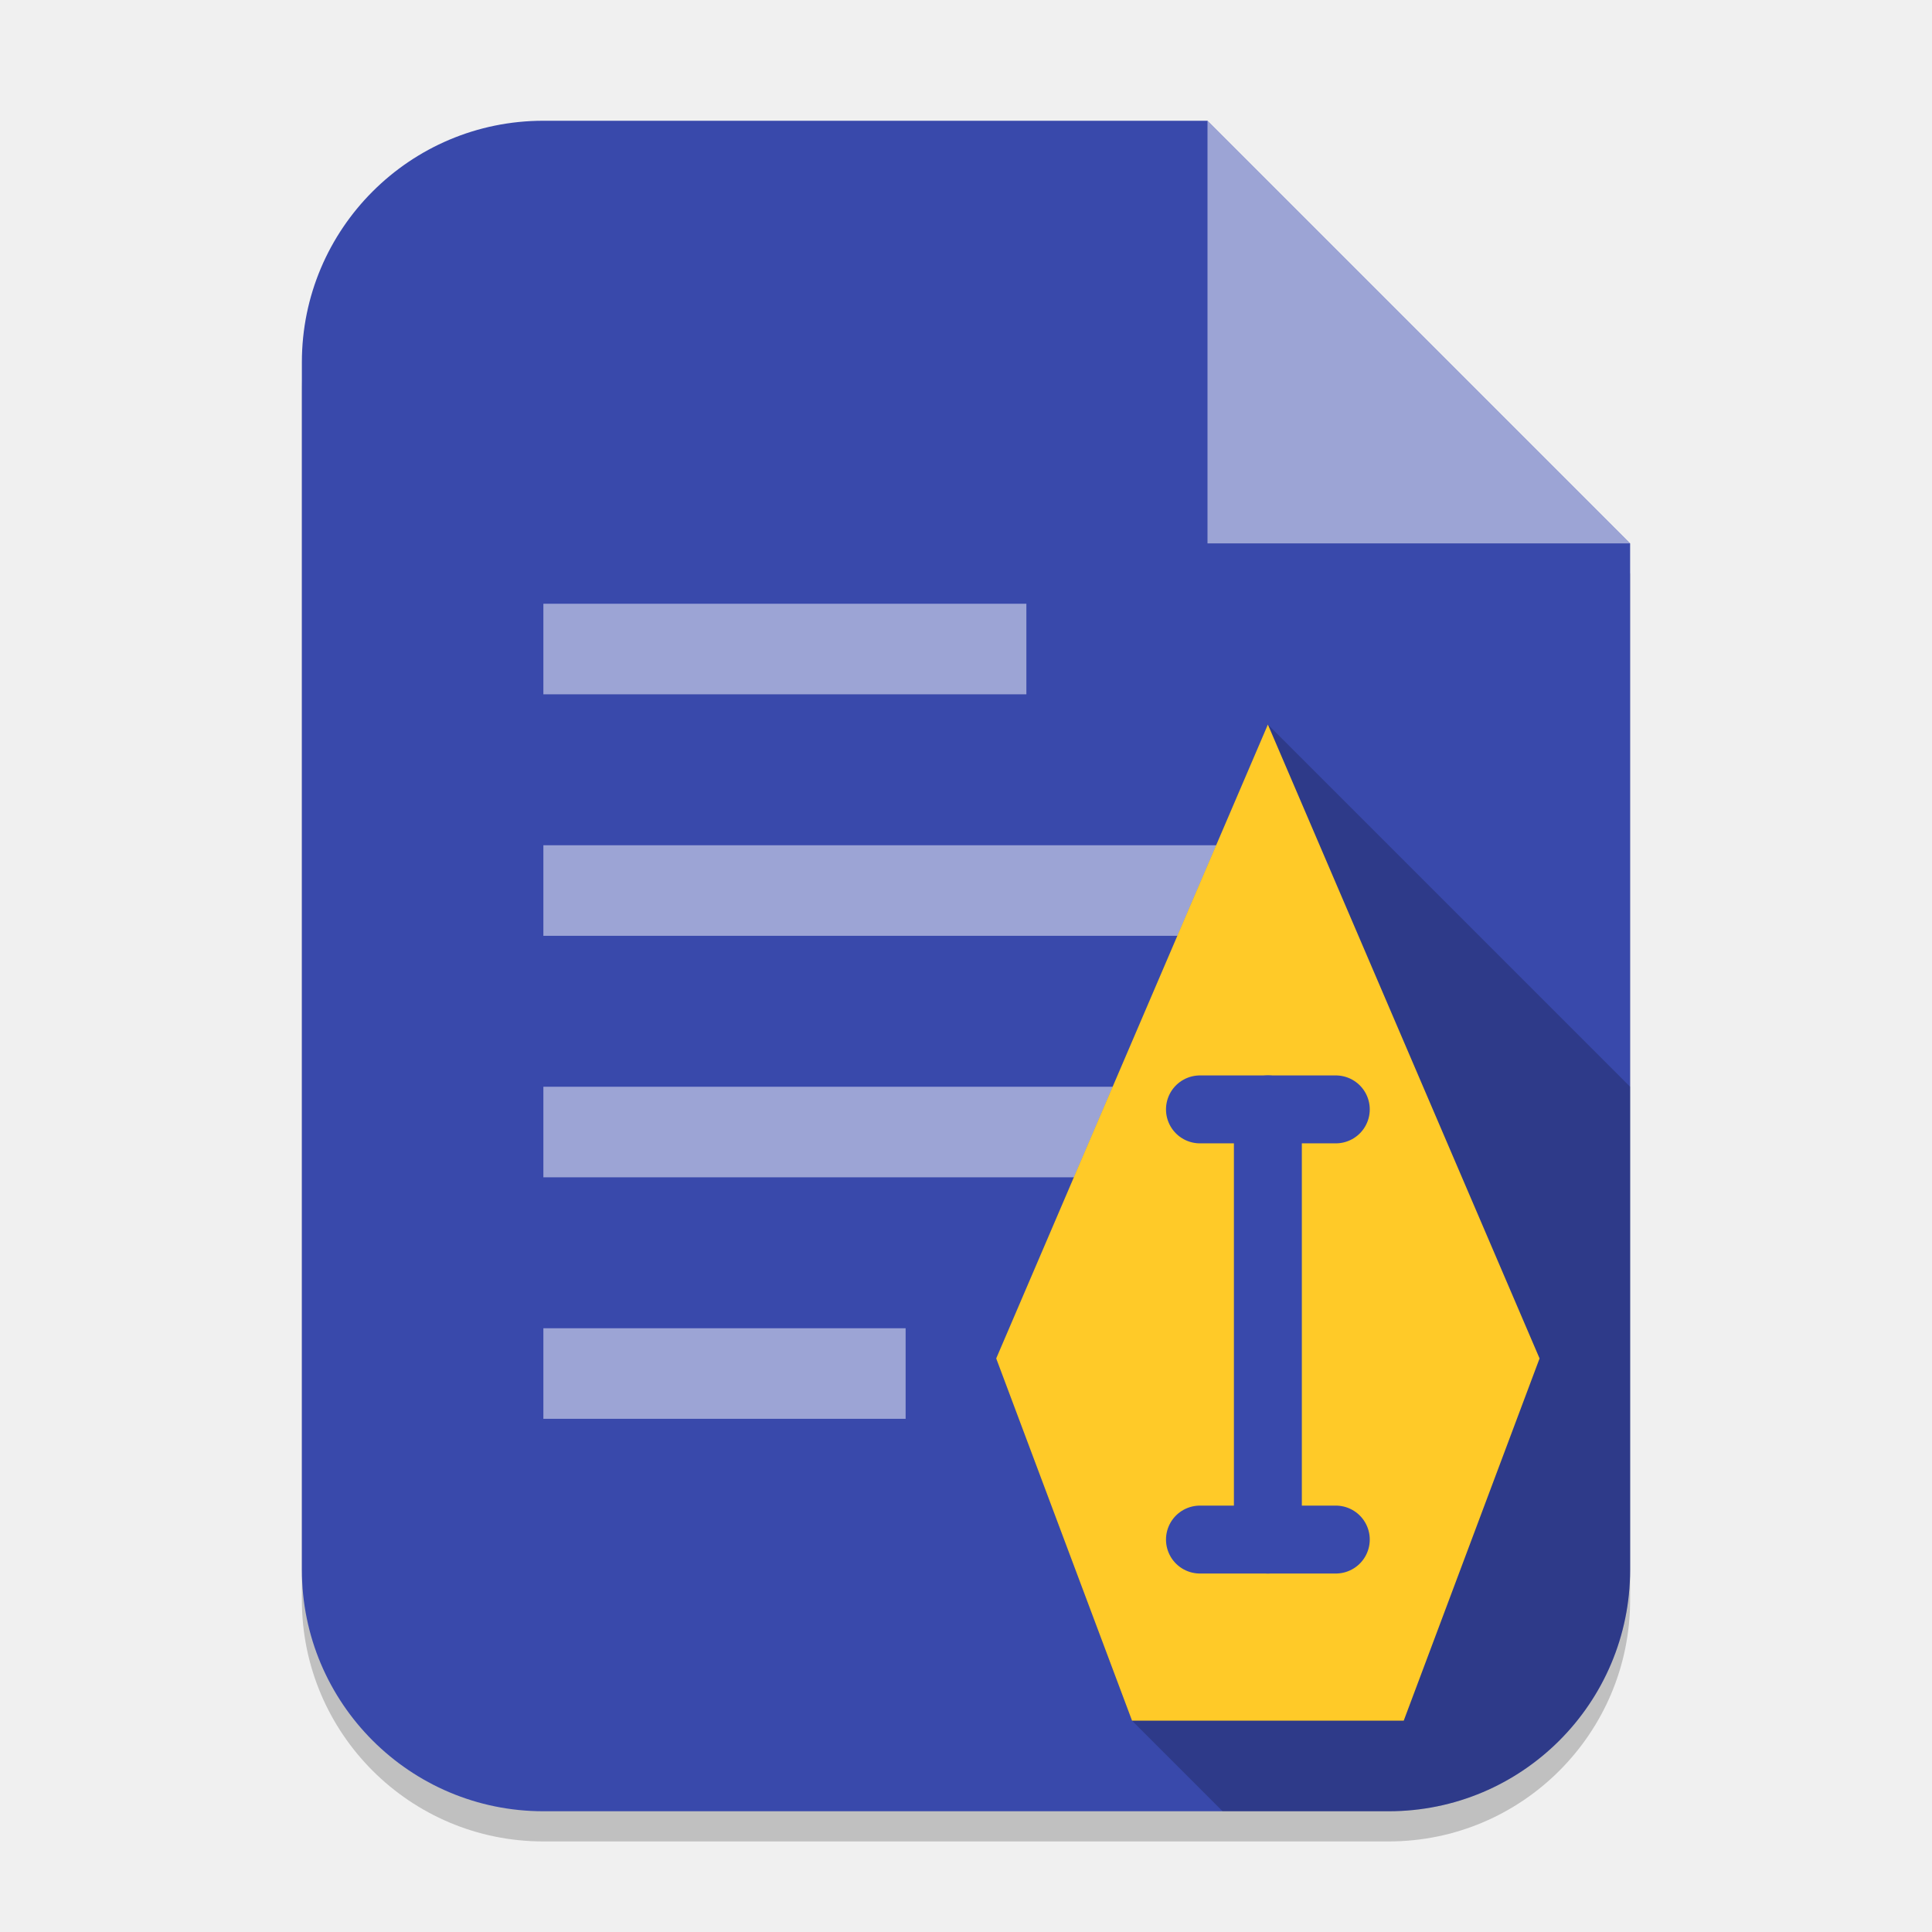
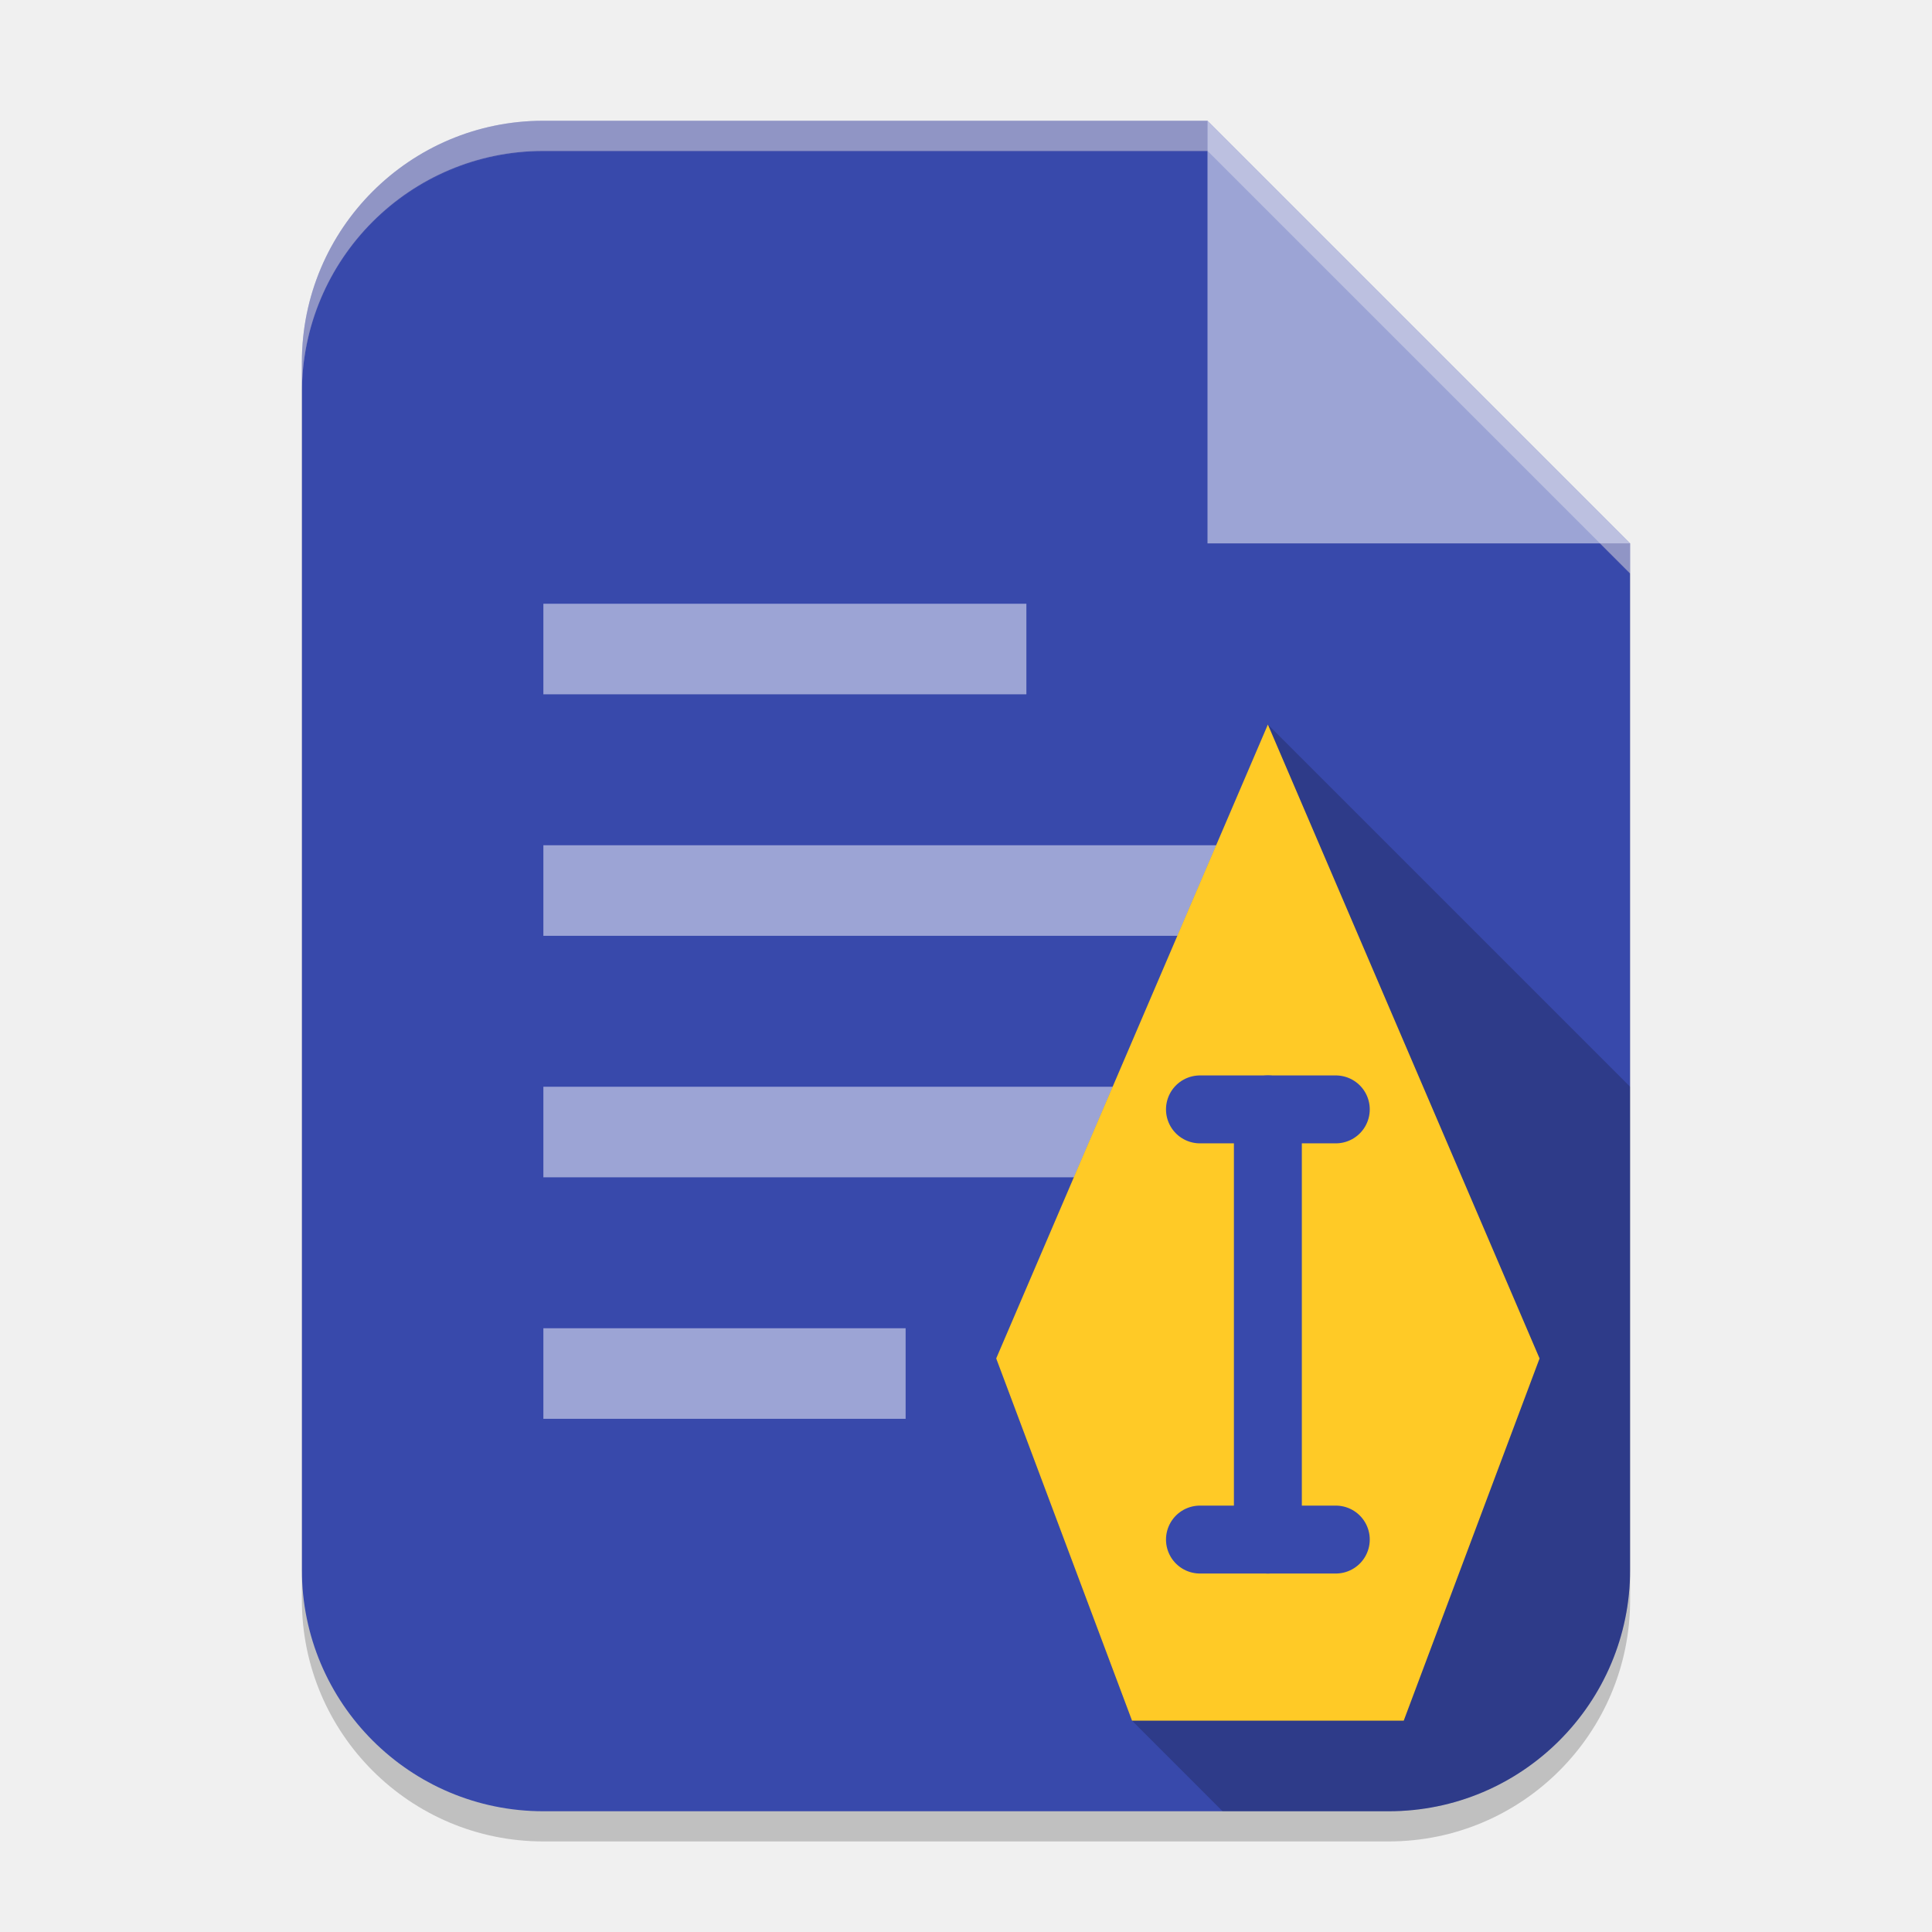
<svg xmlns="http://www.w3.org/2000/svg" width="64" height="64" viewBox="0 0 64 64">
-   <path d="M 18 5 H 40 L 54 19 V 53 C 54 57.418 50.418 61 46 61 H 18 C 13.582 61 10 57.418 10 53 V 13 C 10 8.582 13.582 5 18 5 Z" fill="#000000" opacity="0.2" />
-   <path d="M 18 4 H 40 L 54 18 V 52 C 54 56.418 50.418 60 46 60 H 18 C 13.582 60 10 56.418 10 52 V 12 C 10 7.582 13.582 4 18 4 Z" fill="#3949ab" />
-   <path d="M 54 18 L 40 18 L 40 4 Z" fill="#ffffff" opacity="0.5" />
-   <rect x="18" y="20" width="16" height="3" fill="#ffffff" opacity="0.5" />
-   <rect x="18" y="28" width="24" height="3" fill="#ffffff" opacity="0.5" />
-   <rect x="18" y="36" width="20" height="3" fill="#ffffff" opacity="0.5" />
-   <rect x="18" y="44" width="12" height="3" fill="#ffffff" opacity="0.5" />
-   <path d="M 42 24 L 54 36 V 52 C 54 56.418 50.418 60 46 60 H 40.5 L 37.5 57 L 33 45 Z" fill="#000000" opacity="0.2" />
-   <g transform="translate(-6, -3) scale(1.5)">
-     <path d="M 32 18 L 38 32 L 35 40 L 29 40 L 26 32 Z" fill="#ffca28" />
-     <g fill="none" stroke="#3949ab" stroke-width="1.5" stroke-linecap="round" stroke-linejoin="round">
-       <line x1="30.5" y1="26.5" x2="33.5" y2="26.5" />
-       <line x1="32" y1="26.5" x2="32" y2="36" />
-       <line x1="30.5" y1="36" x2="33.5" y2="36" />
+   <defs>
+     <filter id="papirus-highlight" x="-10%" y="-10%" width="120%" height="120%">
+       <feOffset dy="1" dx="0" in="SourceAlpha" result="offsetDown" />
+       <feComposite in="SourceAlpha" in2="offsetDown" operator="out" result="topEdge" />
+       <feFlood flood-color="#ffffff" flood-opacity="0.25" result="whiteHighlight" />
+       <feComposite in="whiteHighlight" in2="topEdge" operator="in" result="highlight" />
+       <feMerge>
+         <feMergeNode in="SourceGraphic" />
+         <feMergeNode in="highlight" />
+       </feMerge>
+     </filter>
+   </defs>
+   <g fill="#000000" opacity="0.2" transform="translate(0, 1)">
+     <path d="M 18 4 H 40 L 54 18 V 52 C 54 56.418 50.418 60 46 60 H 18 C 13.582 60 10 56.418 10 52 V 12 C 10 7.582 13.582 4 18 4 Z" />
+   </g>
+   <g filter="url(#papirus-highlight)">
+     <path d="M 18 4 H 40 L 54 18 V 52 C 54 56.418 50.418 60 46 60 H 18 C 13.582 60 10 56.418 10 52 V 12 C 10 7.582 13.582 4 18 4 Z" fill="#3949ab" />
+     <path d="M 54 18 L 40 18 L 40 4 Z" fill="#ffffff" opacity="0.5" />
+     <rect x="18" y="20" width="16" height="3" fill="#ffffff" opacity="0.5" />
+     <rect x="18" y="28" width="24" height="3" fill="#ffffff" opacity="0.5" />
+     <rect x="18" y="36" width="20" height="3" fill="#ffffff" opacity="0.5" />
+     <rect x="18" y="44" width="12" height="3" fill="#ffffff" opacity="0.5" />
+     <path d="M 42 24 L 54 36 V 52 C 54 56.418 50.418 60 46 60 H 40.5 L 37.5 57 L 33 45 Z" fill="#000000" opacity="0.2" />
+     <path d="M 42 24 L 51 45 L 46.5 57 L 37.5 57 L 33 45 Z" fill="#ffca28" />
+     <g fill="none" stroke="#3949ab" stroke-width="2.25" stroke-linecap="round" stroke-linejoin="round">
+       <line x1="39.75" y1="36.75" x2="44.25" y2="36.75" />
+       <line x1="42" y1="36.75" x2="42" y2="51" />
+       <line x1="39.75" y1="51" x2="44.25" y2="51" />
    </g>
  </g>
</svg>
